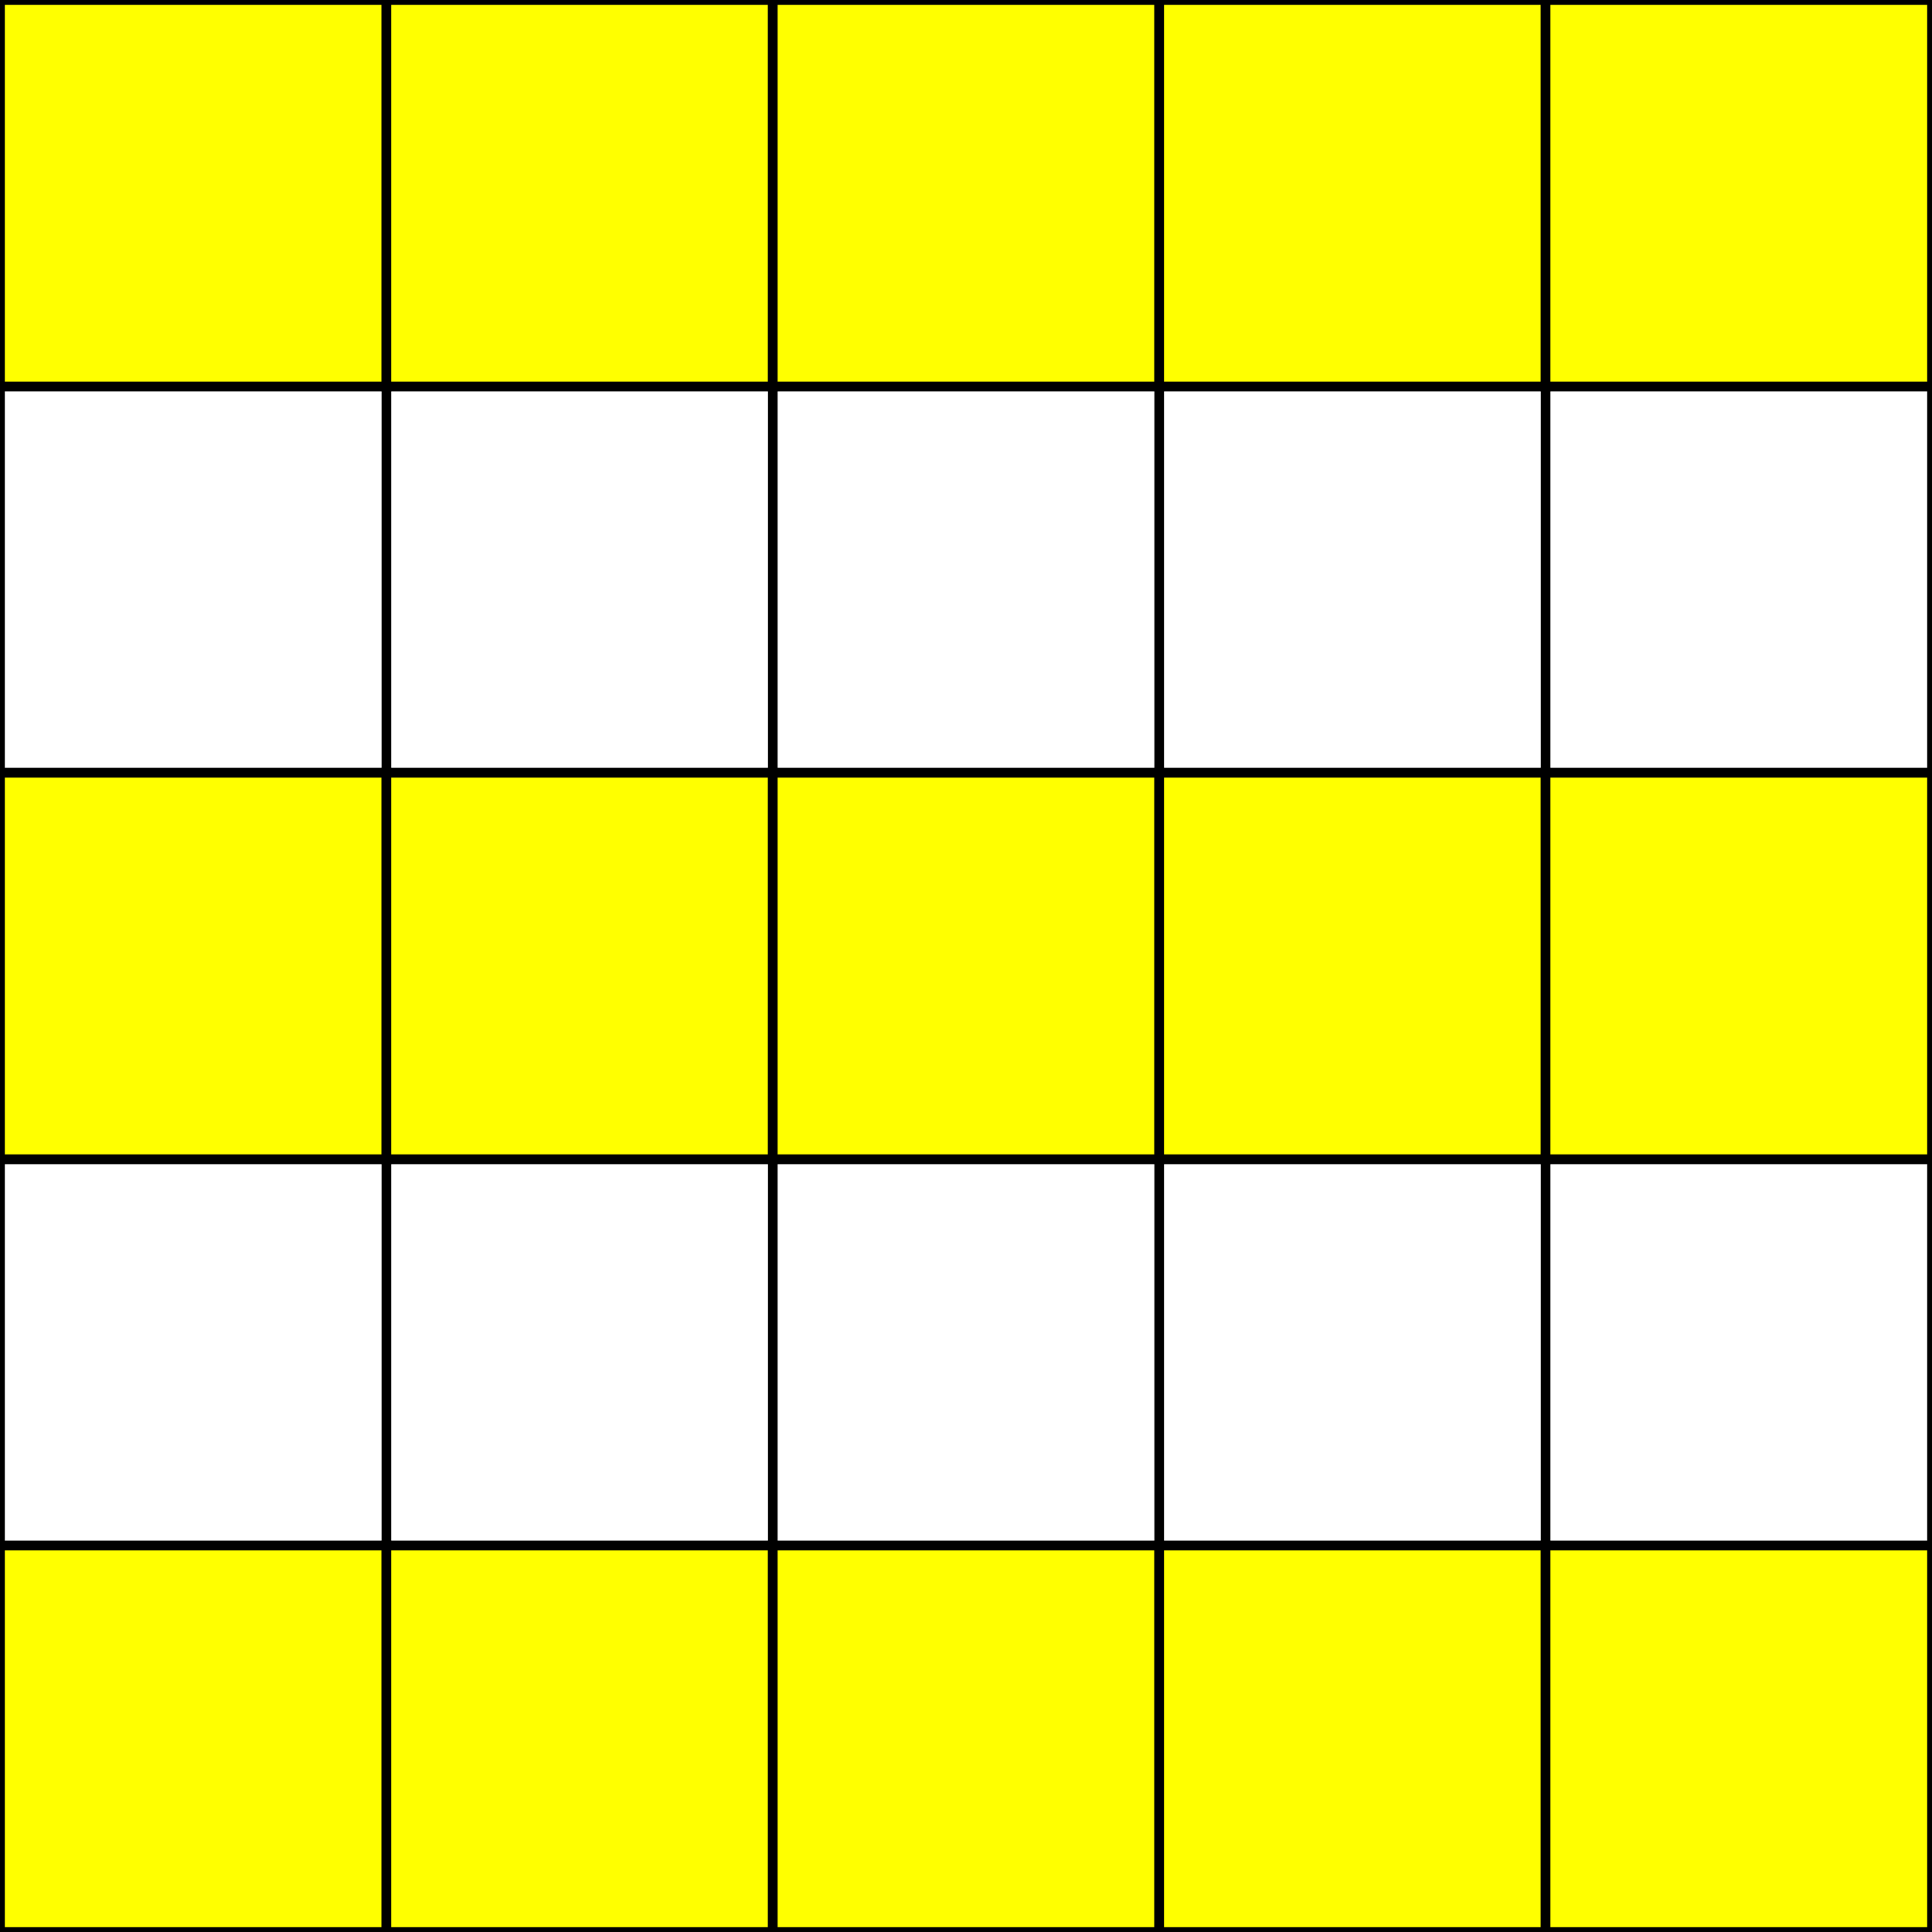
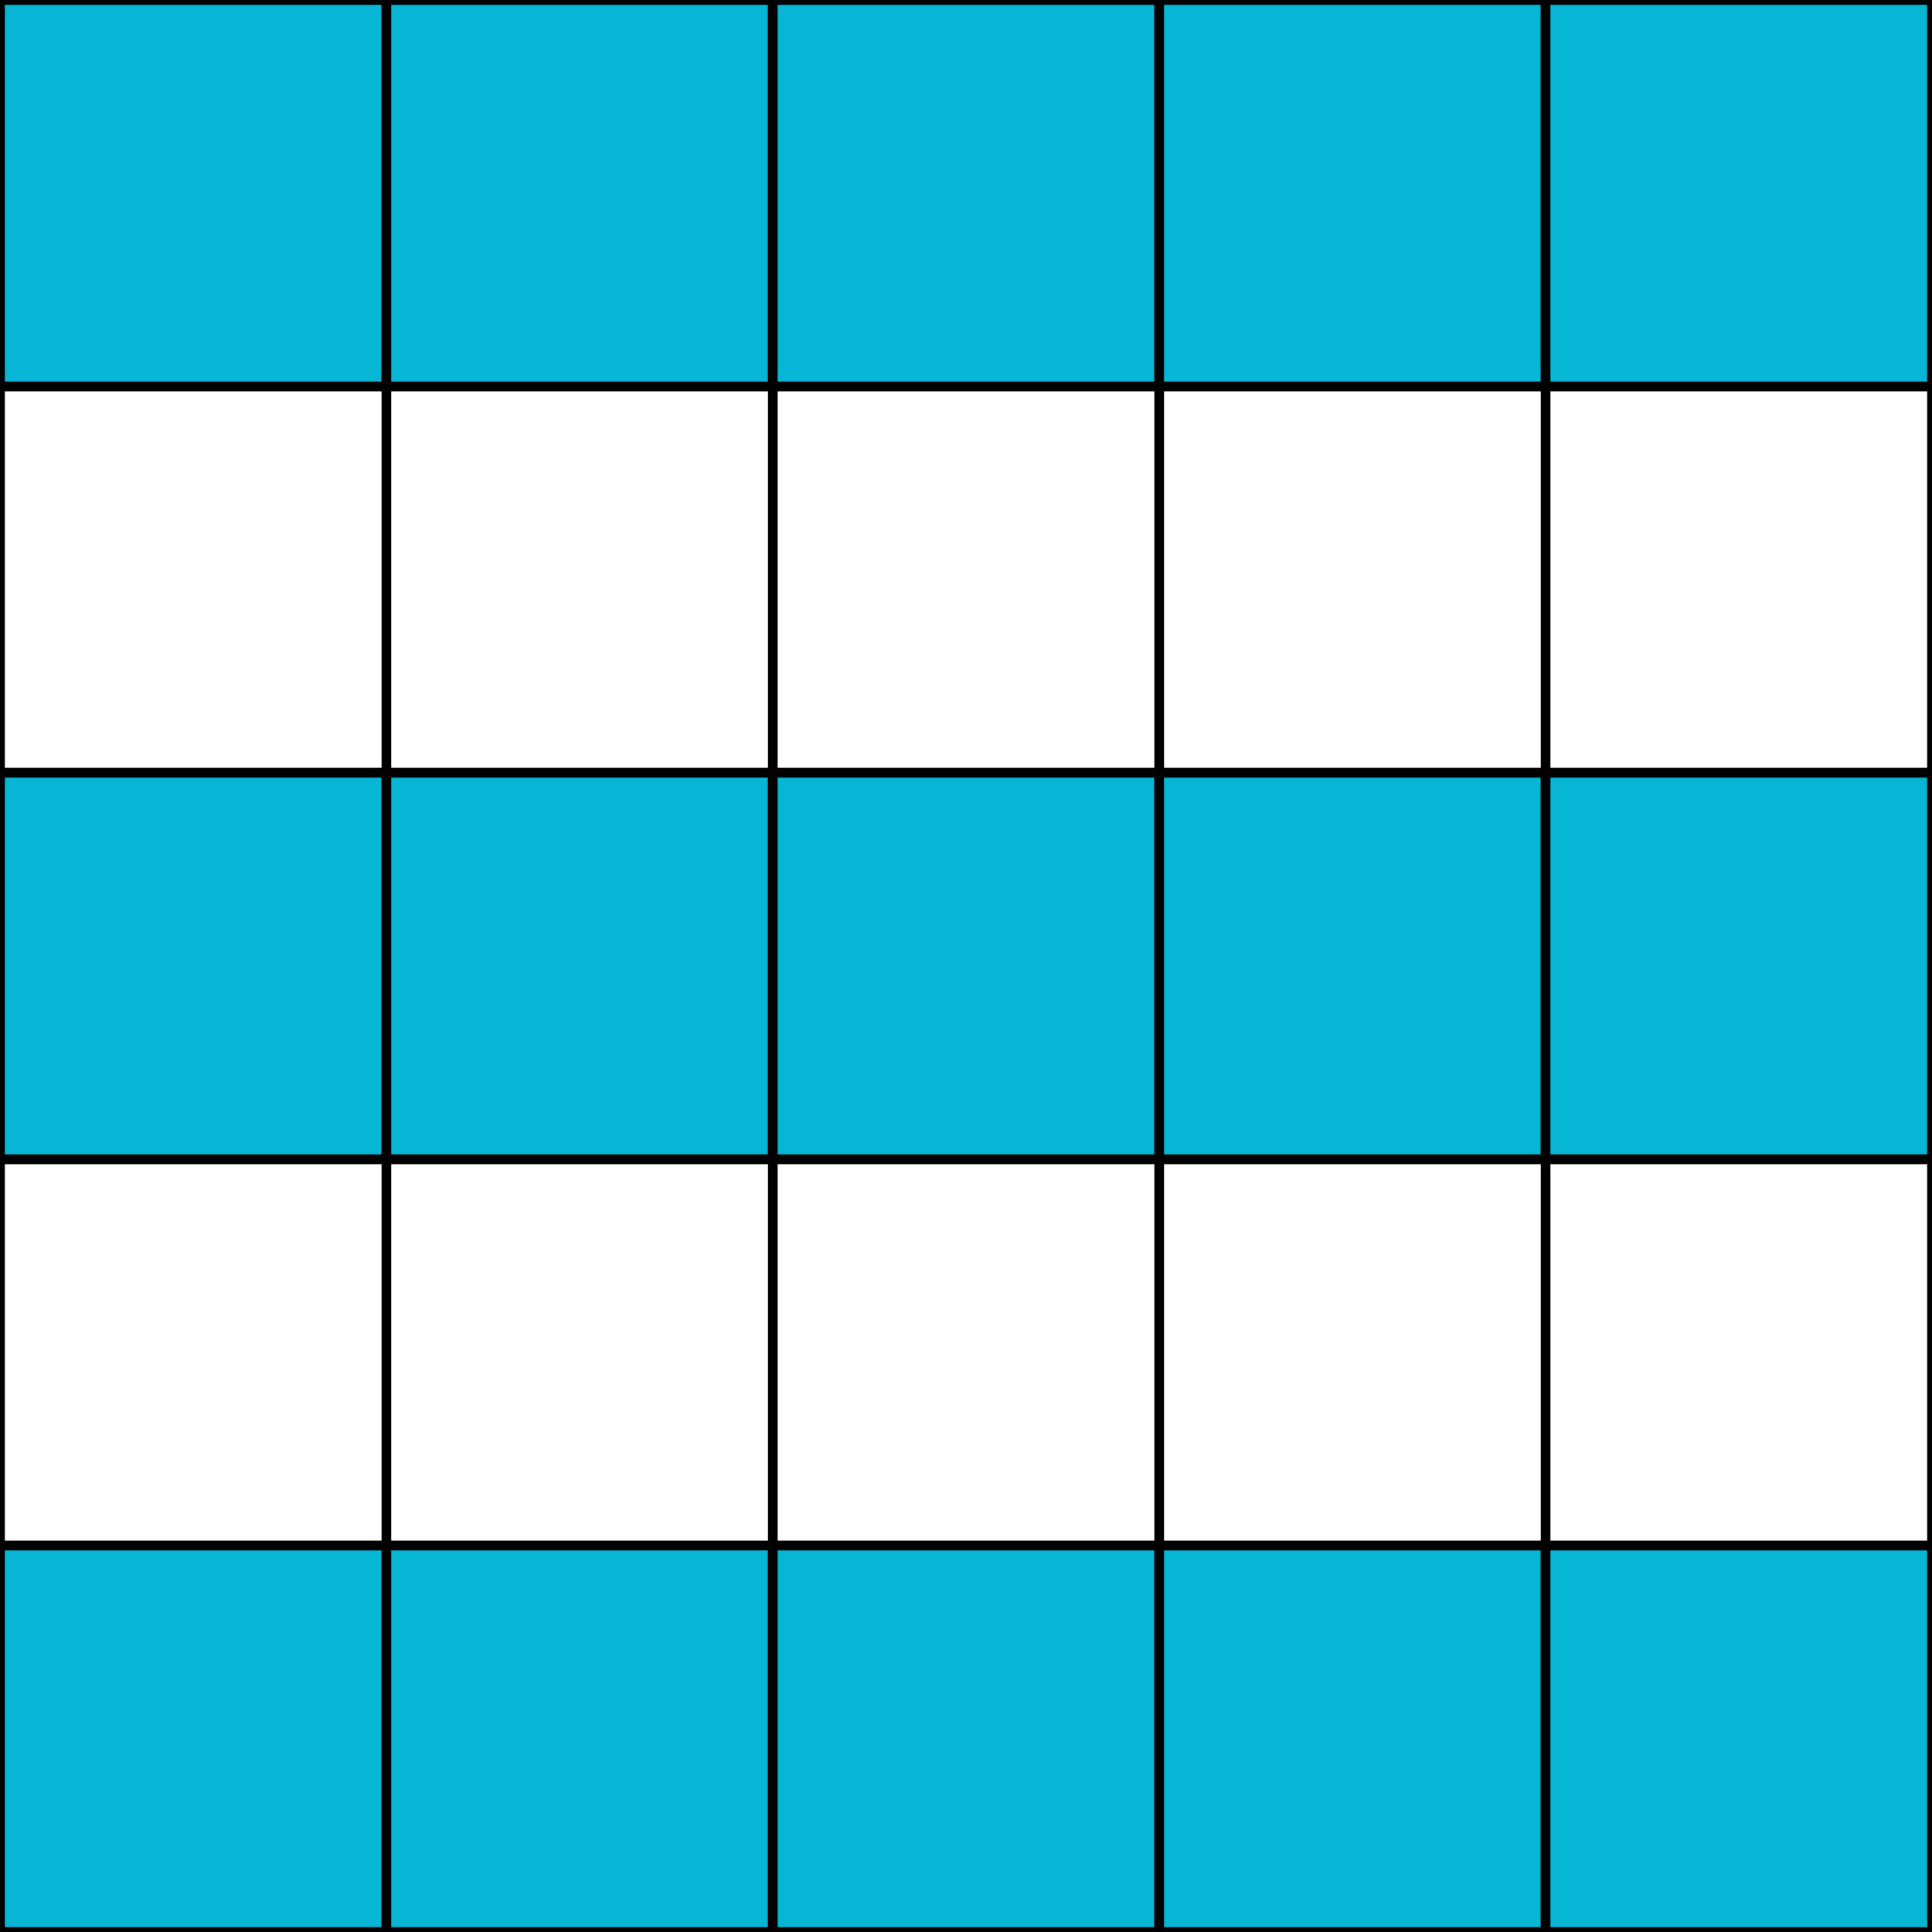
<svg xmlns="http://www.w3.org/2000/svg" width="200" height="200">
  <rect width="200" height="200" fill="white" stroke="black" />
  <line x1="40" y1="0" x2="40" y2="200" stroke="black" />
  <line x1="80" y1="0" x2="80" y2="200" stroke="black" />
  <line x1="120" y1="0" x2="120" y2="200" stroke="black" />
  <line x1="160" y1="0" x2="160" y2="200" stroke="black" />
  <line x1="0" y1="40" x2="200" y2="40" stroke="black" />
  <line x1="0" y1="80" x2="200" y2="80" stroke="black" />
  <line x1="0" y1="120" x2="200" y2="120" stroke="black" />
  <line x1="0" y1="160" x2="200" y2="160" stroke="black" />
-   <rect x="0" y="0" width="40" height="40" fill="yellow" stroke="black" />
-   <rect x="40" y="0" width="40" height="40" fill="yellow" stroke="black" />
-   <rect x="80" y="0" width="40" height="40" fill="yellow" stroke="black" />
-   <rect x="120" y="0" width="40" height="40" fill="yellow" stroke="black" />
-   <rect x="160" y="0" width="40" height="40" fill="yellow" stroke="black" />
-   <rect x="0" y="80" width="40" height="40" fill="yellow" stroke="black" />
-   <rect x="40" y="80" width="40" height="40" fill="yellow" stroke="black" />
-   <rect x="80" y="80" width="40" height="40" fill="yellow" stroke="black" />
-   <rect x="120" y="80" width="40" height="40" fill="yellow" stroke="black" />
-   <rect x="160" y="80" width="40" height="40" fill="yellow" stroke="black" />
-   <rect x="0" y="160" width="40" height="40" fill="yellow" stroke="black" />
-   <rect x="40" y="160" width="40" height="40" fill="yellow" stroke="black" />
-   <rect x="80" y="160" width="40" height="40" fill="yellow" stroke="black" />
-   <rect x="120" y="160" width="40" height="40" fill="yellow" stroke="black" />
-   <rect x="160" y="160" width="40" height="40" fill="yellow" stroke="black" />
+   <rect x="0" y="0" width="40" height="40" fill="rgb(6,182,212)" stroke="black" />
+   <rect x="40" y="0" width="40" height="40" fill="rgb(6,182,212)" stroke="black" />
+   <rect x="80" y="0" width="40" height="40" fill="rgb(6,182,212)" stroke="black" />
+   <rect x="120" y="0" width="40" height="40" fill="rgb(6,182,212)" stroke="black" />
+   <rect x="160" y="0" width="40" height="40" fill="rgb(6,182,212)" stroke="black" />
+   <rect x="0" y="80" width="40" height="40" fill="rgb(6,182,212)" stroke="black" />
+   <rect x="40" y="80" width="40" height="40" fill="rgb(6,182,212)" stroke="black" />
+   <rect x="80" y="80" width="40" height="40" fill="rgb(6,182,212)" stroke="black" />
+   <rect x="120" y="80" width="40" height="40" fill="rgb(6,182,212)" stroke="black" />
+   <rect x="160" y="80" width="40" height="40" fill="rgb(6,182,212)" stroke="black" />
+   <rect x="0" y="160" width="40" height="40" fill="rgb(6,182,212)" stroke="black" />
+   <rect x="40" y="160" width="40" height="40" fill="rgb(6,182,212)" stroke="black" />
+   <rect x="80" y="160" width="40" height="40" fill="rgb(6,182,212)" stroke="black" />
+   <rect x="120" y="160" width="40" height="40" fill="rgb(6,182,212)" stroke="black" />
+   <rect x="160" y="160" width="40" height="40" fill="rgb(6,182,212)" stroke="black" />
</svg>
